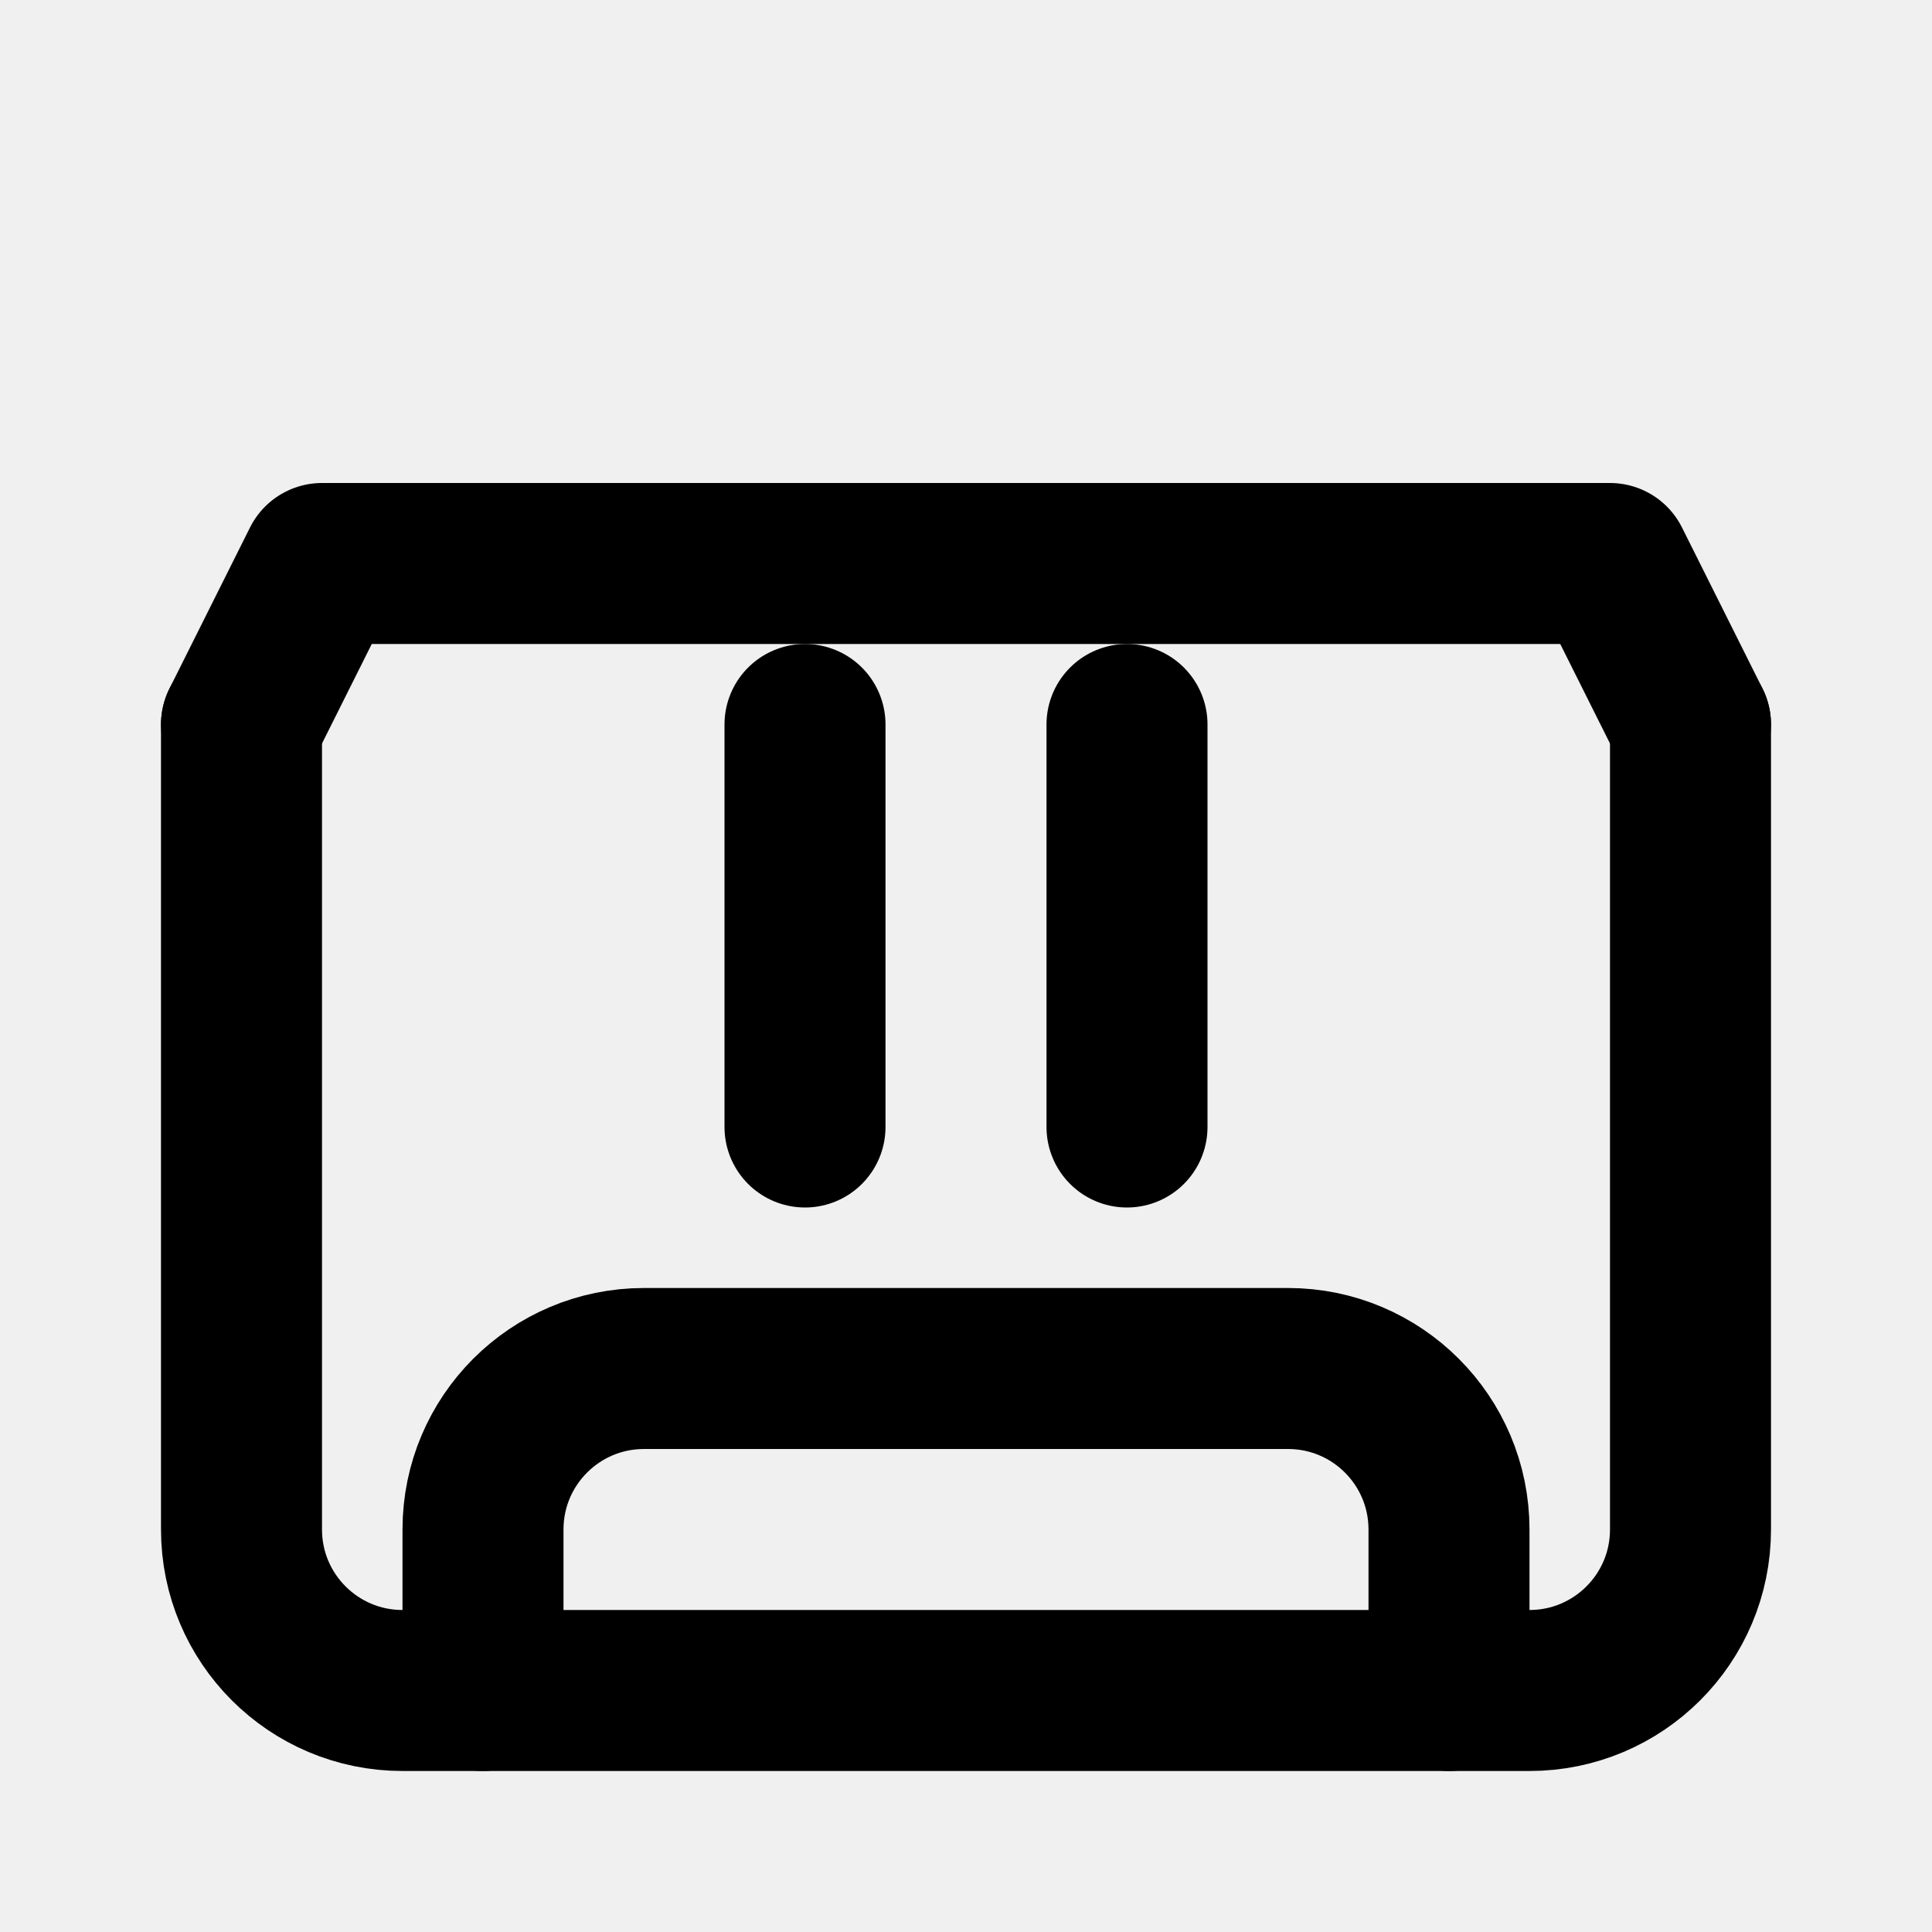
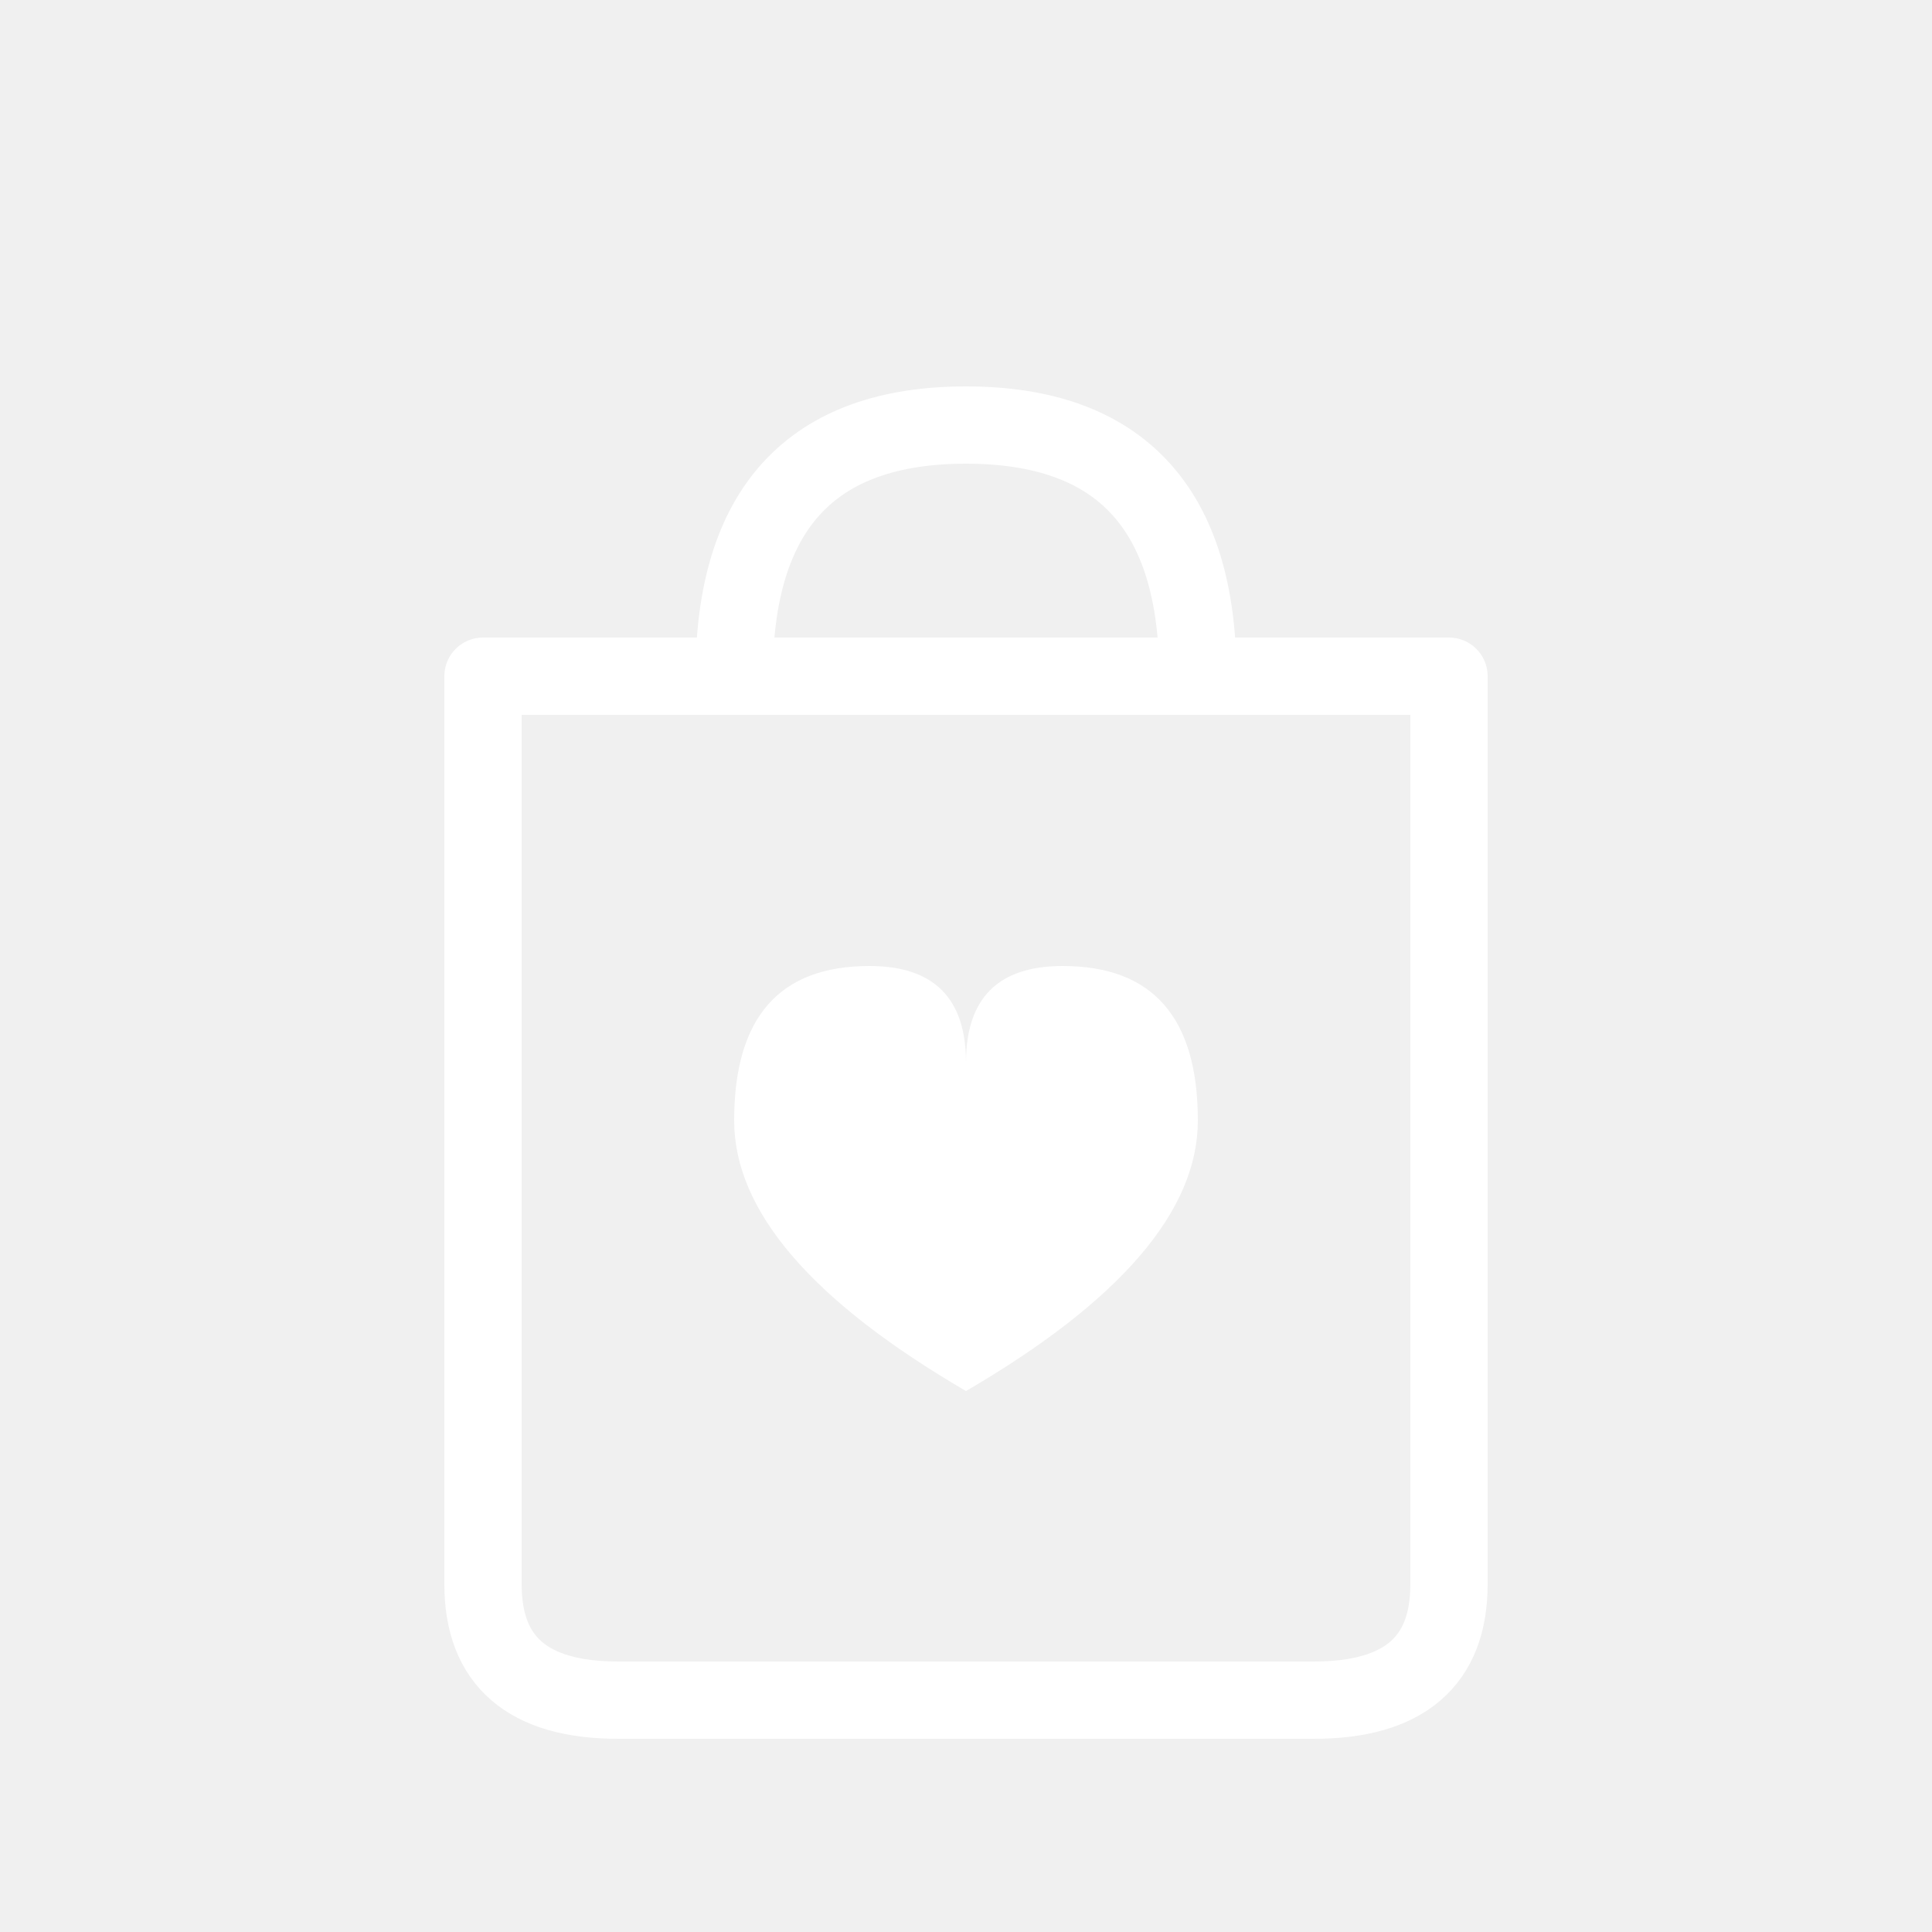
- <svg xmlns="http://www.w3.org/2000/svg" class="nav-icon" width="24" height="24" viewBox="0 0 24 24" fill="none" stroke="currentColor" stroke-width="2" stroke-linecap="round" stroke-linejoin="round">
-   <path d="M3 9l1-2h16l1 2" />
-   <path d="M3 9v10a2 2 0 0 0 2 2h14a2 2 0 0 0 2-2V9" />
-   <path d="M10 14V9" />
-   <path d="M14 14V9" />
-   <path d="M6 21v-2a2 2 0 0 1 2-2h8a2 2 0 0 1 2 2v2" />
+ <svg xmlns="http://www.w3.org/2000/svg" viewBox="0 0 100 100" width="100" height="100">
+   <path d="M25 35 L25 82 Q25 88 32 88 L68 88 Q75 88 75 82 L75 35 Z" fill="none" stroke="white" stroke-width="4" stroke-linejoin="round" />
+   <line x1="25" y1="35" x2="75" y2="35" stroke="white" stroke-width="4" />
+   <path d="M38 35 Q38 22 50 22 Q62 22 62 35" fill="none" stroke="white" stroke-width="4" stroke-linecap="round" />
+   <path d="M50 55 Q50 50 45 50 Q38 50 38 58 Q38 65 50 72 Q62 65 62 58 Q62 50 55 50 Q50 50 50 55" fill="white" />
</svg>
